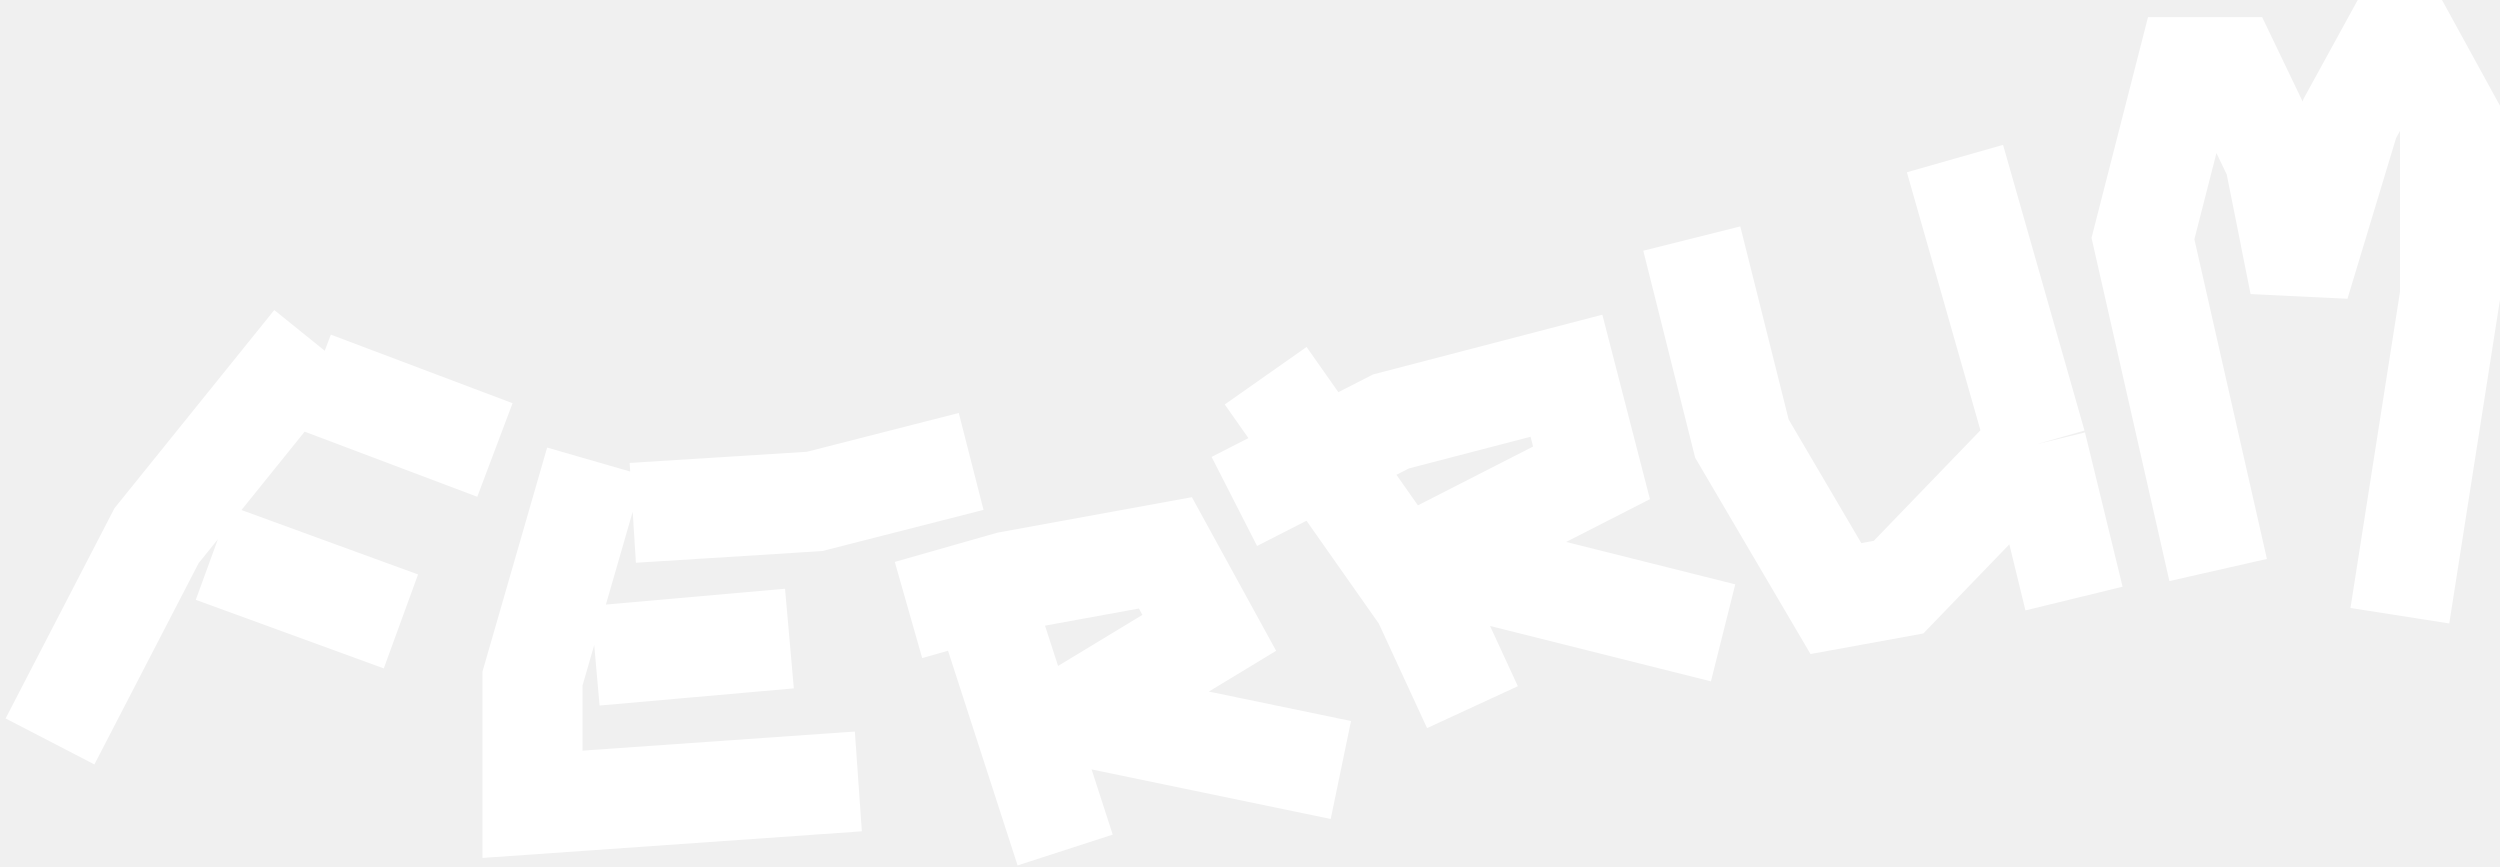
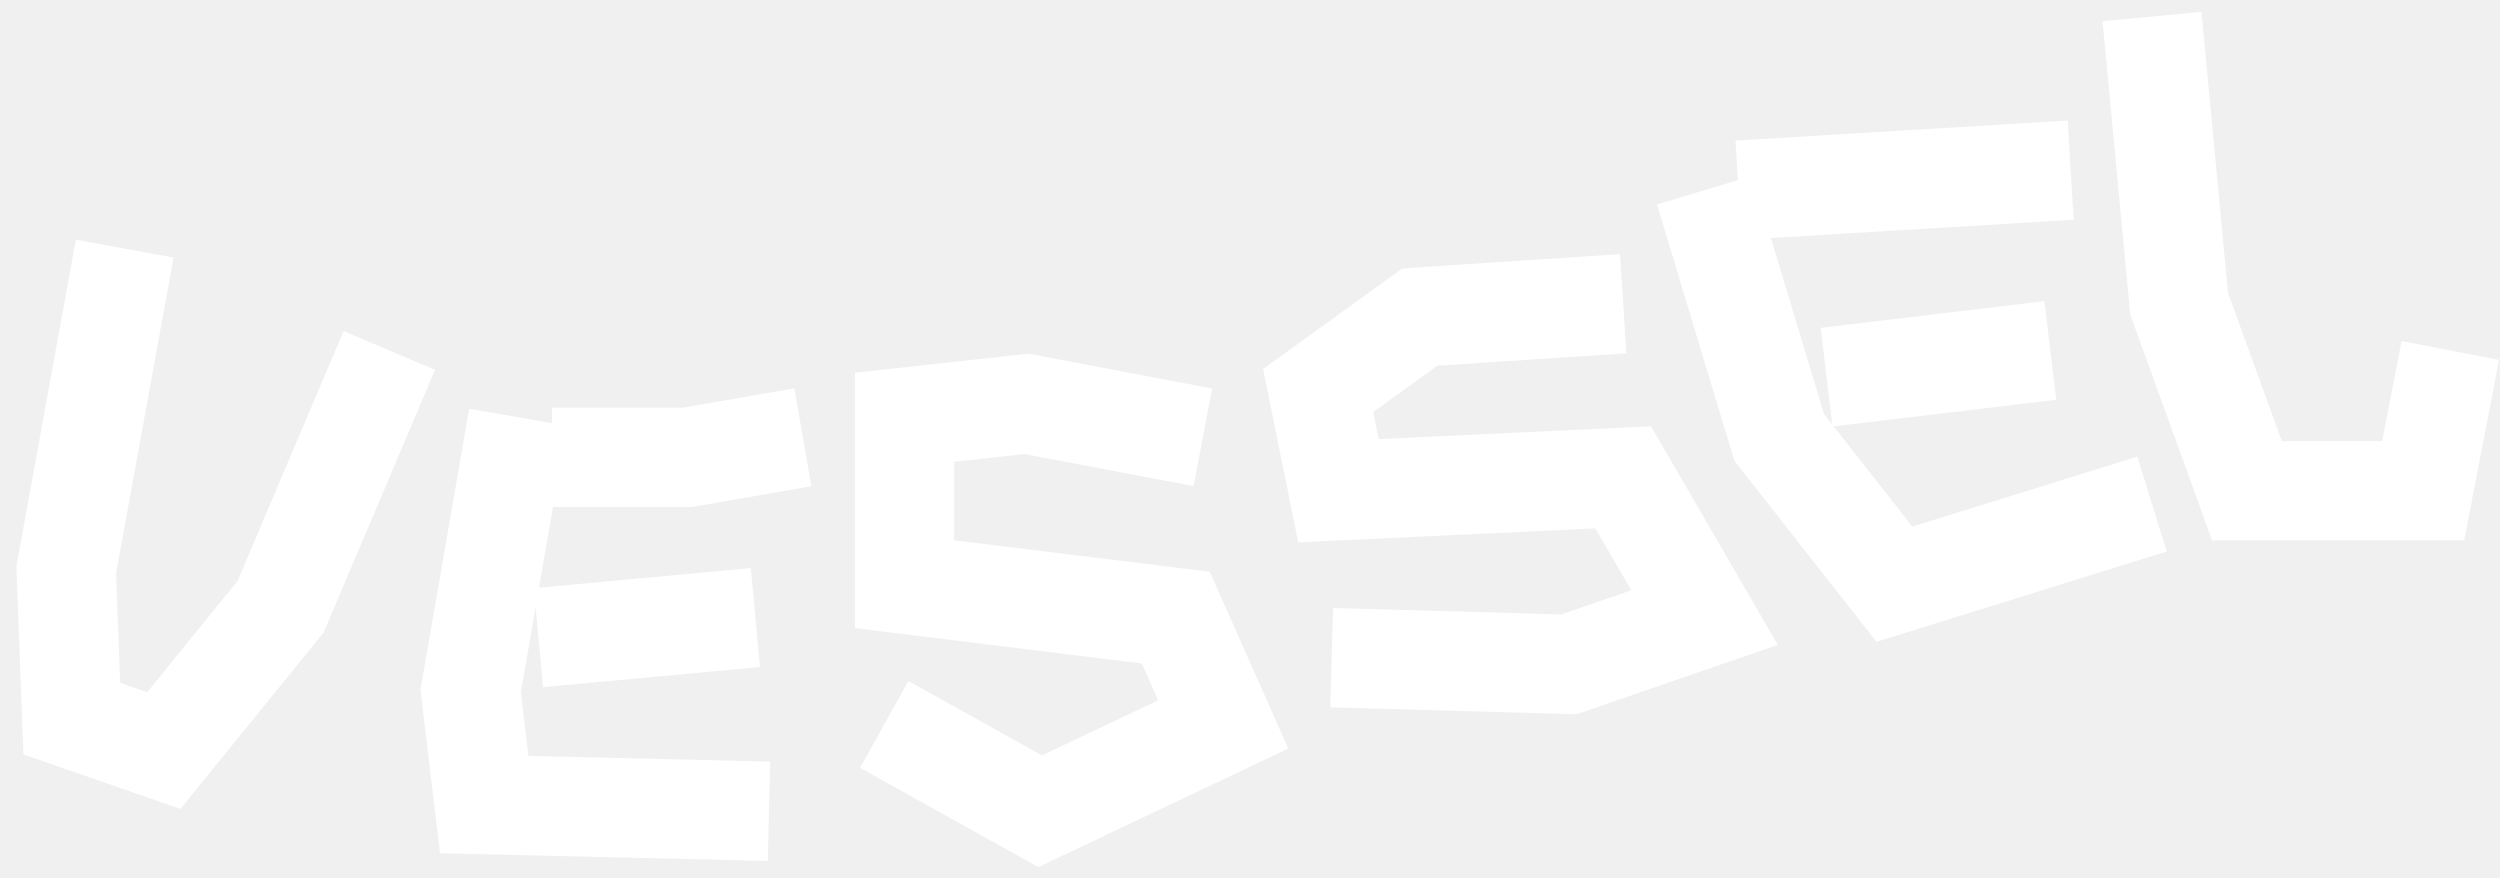
- <svg xmlns="http://www.w3.org/2000/svg" width="150" height="52" viewBox="0 0 150 52" fill="none">
-   <path id="Vector 394" d="M3 44.486L9.392 32.143L18.791 20.486M18.791 22.886L29.695 27M12.775 33.171L24.055 37.286M35.71 27.686L31.95 40.714V48.257L51.501 46.886M35.71 39.343L47.366 38.314M37.966 30.771L48.87 30.086L58.269 27.686M59.021 35.914L63.909 51M54.509 36.6L60.525 34.886L69.924 33.171L72.556 37.971L61.798 44.486M63.909 42.771L80.452 46.2M74.06 30.086L83.46 25.286L93.987 22.543L95.491 28.371L86.091 33.171M88.347 34.2L103.386 37.971M75.94 22.543L85.34 35.914L88.347 42.429M101.507 14.314L104.514 26.314L110.154 35.914L113.914 35.229L122.185 26.657M122.185 26.657L117.298 9.514M122.185 26.657L124.441 35.914M133.089 34.2L128.577 14.314L131.209 4.029H133.841L136.473 9.514L137.977 17.057L140.984 7.114L143.24 3H144.744L147 7.114V17.743L143.992 36.943" stroke="white" stroke-width="6" />
+ <svg xmlns="http://www.w3.org/2000/svg" width="151" height="53" viewBox="0 0 151 53" fill="none">
+   <path d="M7.533 15.021L4 34.414L4.336 43.404L9.895 45.334L16.946 36.652L23.514 21.168M31.294 25.202L28.428 41.739L29.247 48.597L46.445 49M32.523 38.513L45.626 37.303M33.342 27.622H41.531L48.493 26.412M72.653 26.412L62.006 24.395L54.635 25.202V35.286L71.015 37.303L73.882 43.756L62.825 49L53.407 43.756M98.042 18.345L85.757 19.151L79.615 23.588L80.843 29.639L98.042 28.832L102.956 37.303L94.766 40.126L80.433 39.723M102.956 11.487L107.46 26.412L114.421 35.286L129.982 30.445M110.326 22.782L123.84 21.168M105.003 11.487L125.068 10.277M129.982 1L131.62 18.345L135.715 29.639H146.362L148 21.168" stroke="white" stroke-width="6" />
</svg>
